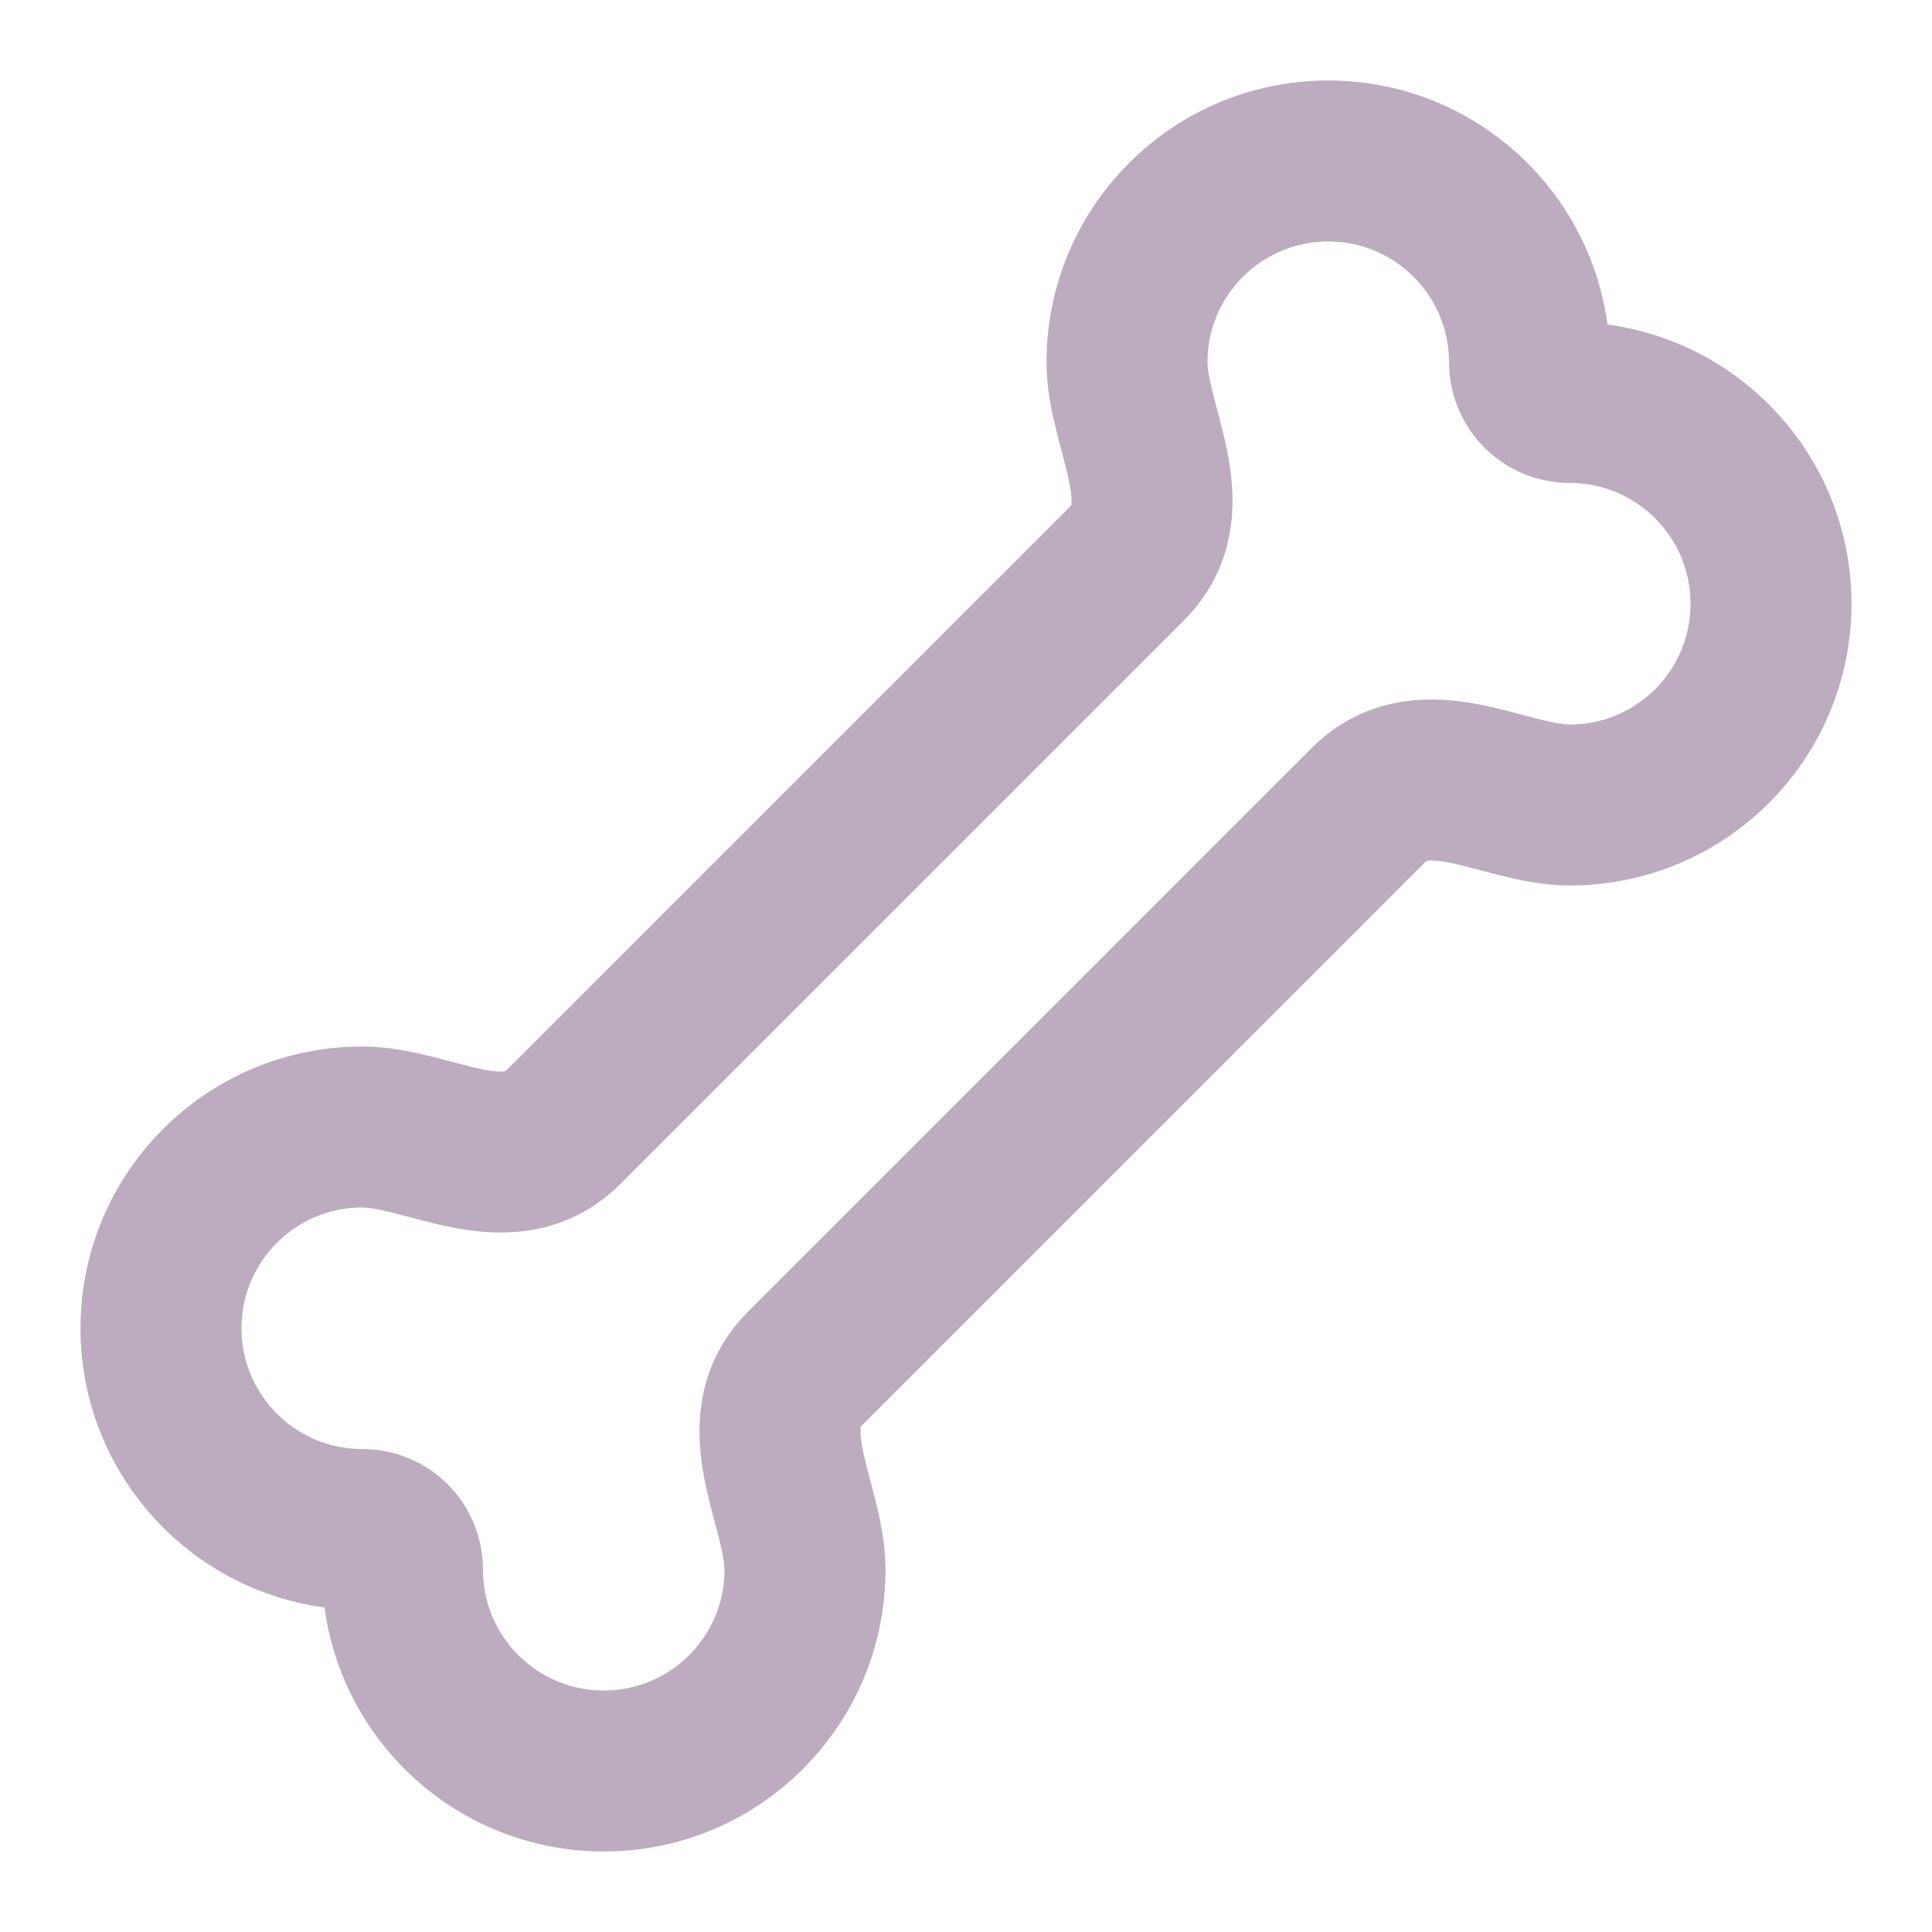
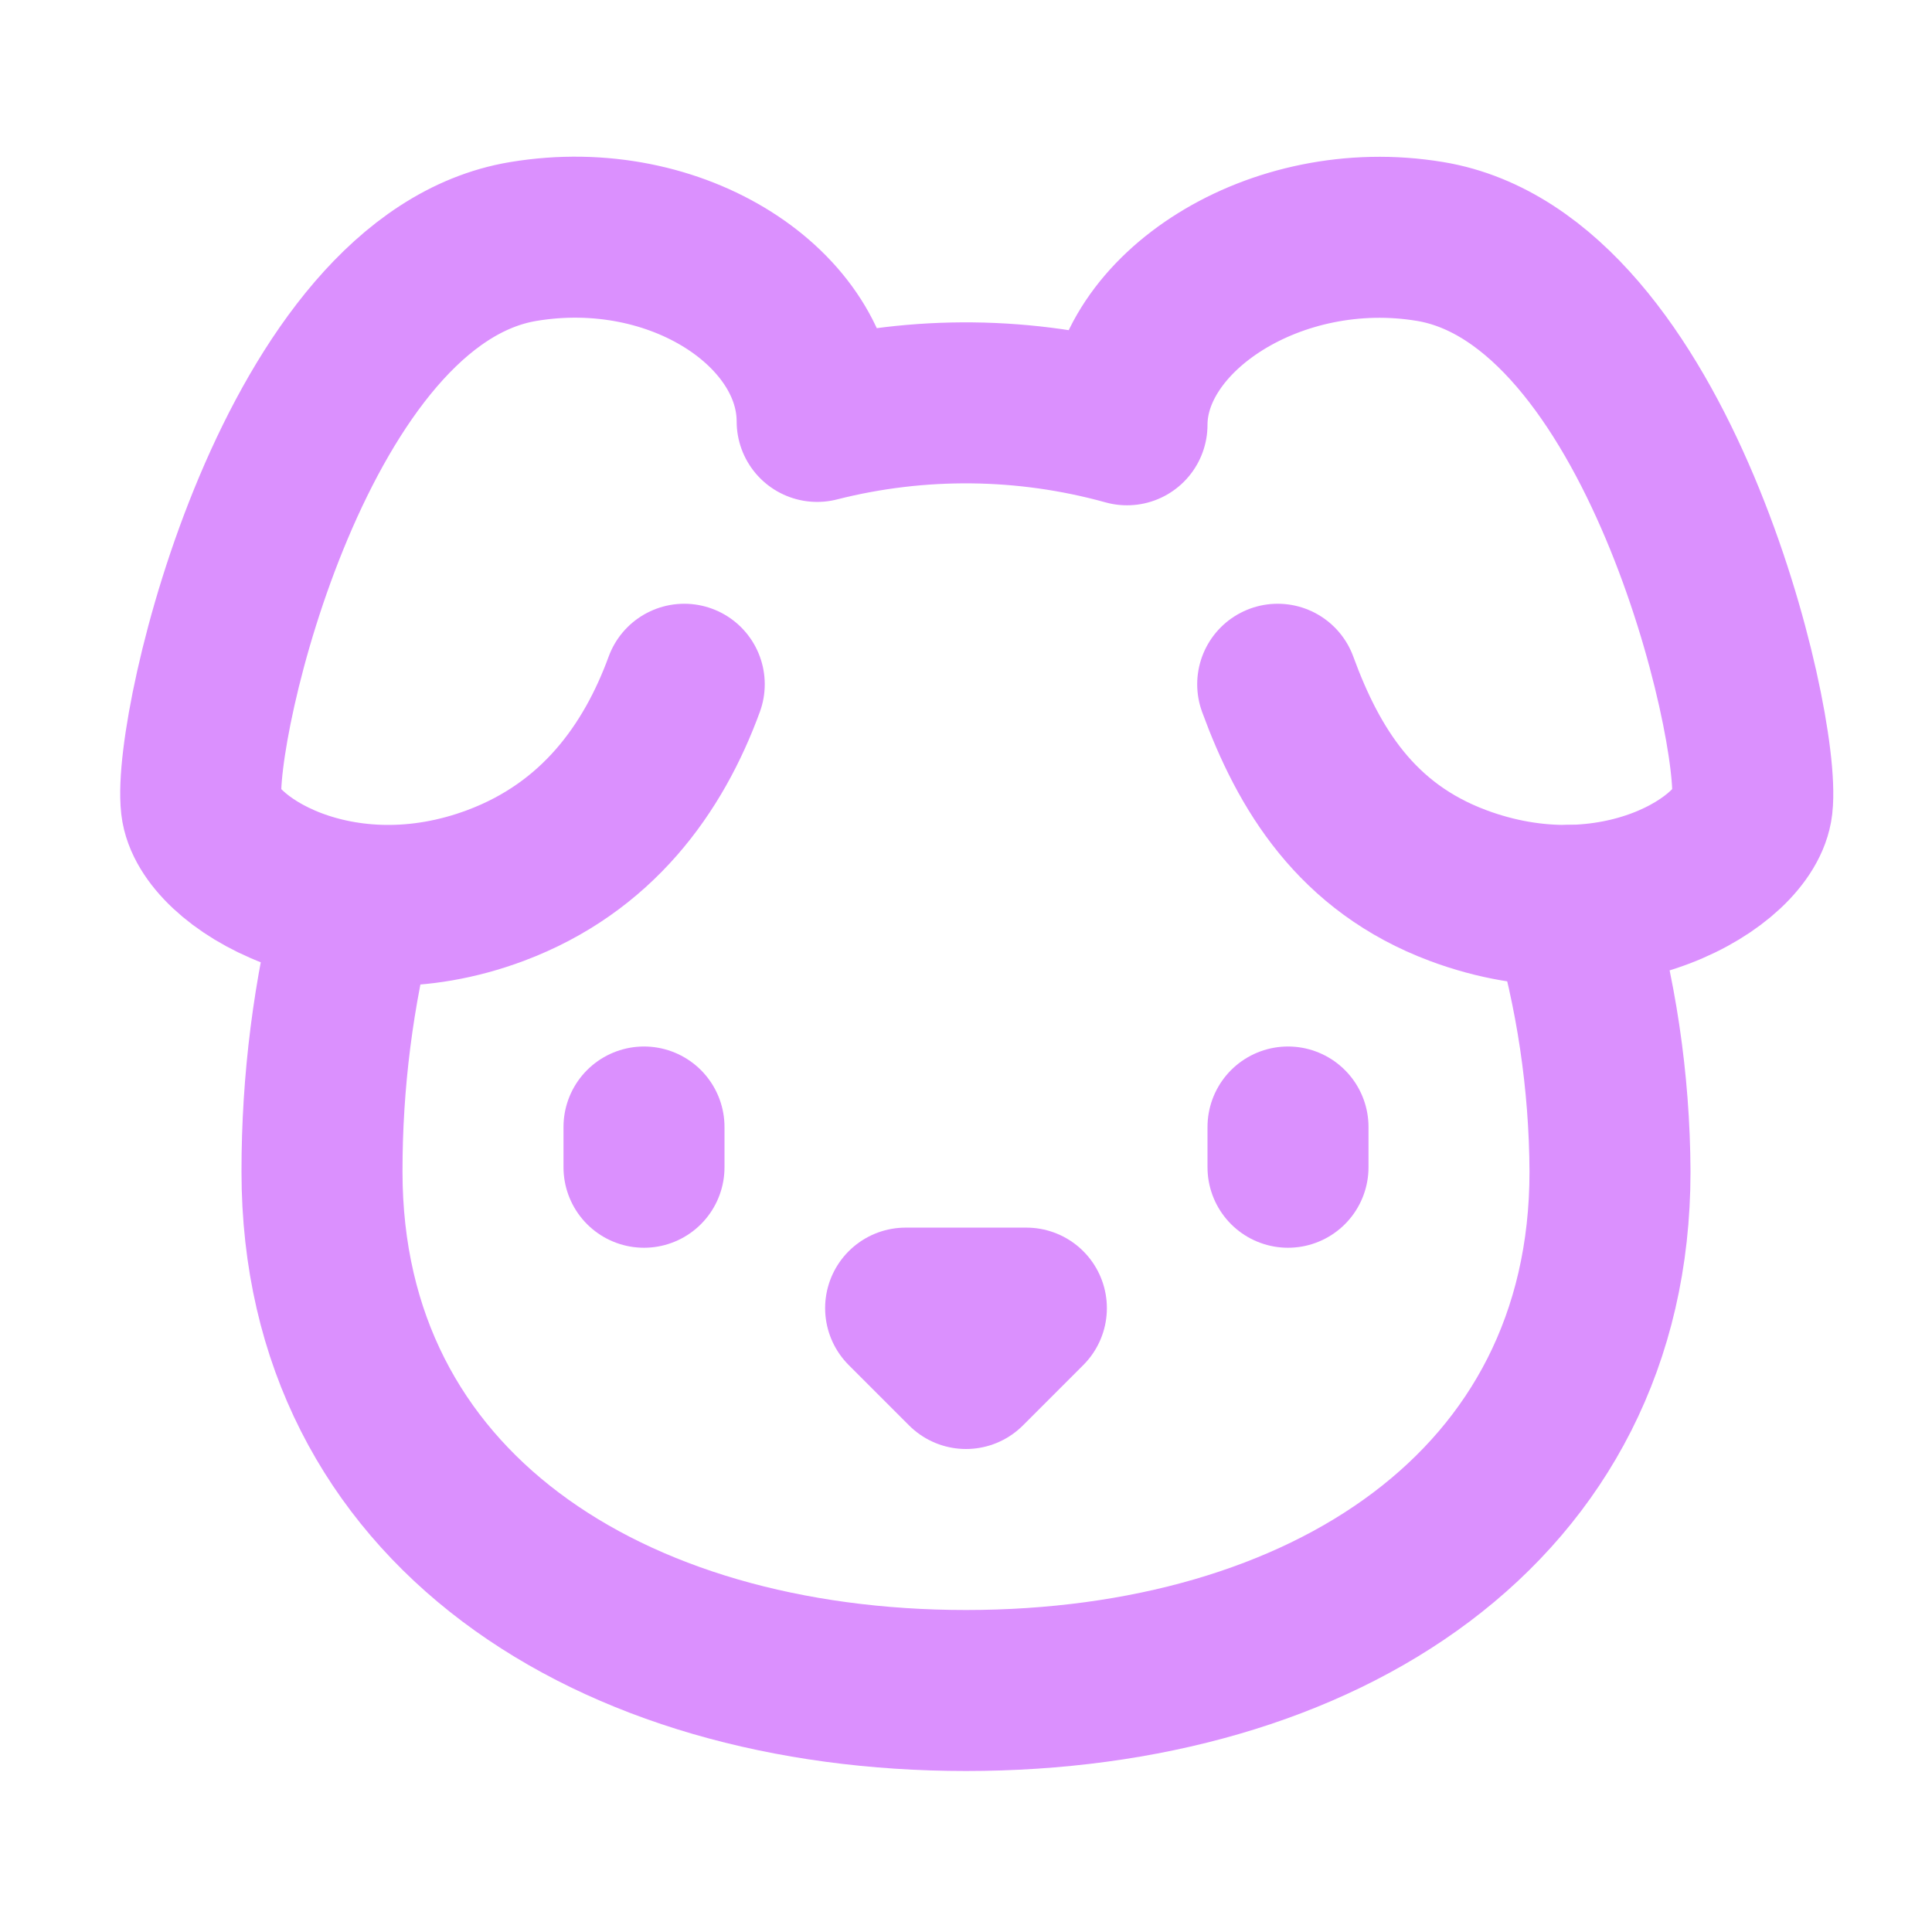
- <svg xmlns="http://www.w3.org/2000/svg" width="24" height="24" viewBox="0 0 24 24" fill="none" stroke="#bdacbf" stroke-width="2" stroke-linecap="round" stroke-linejoin="round" class="lucide lucide-bone-icon lucide-bone">
-   <path d="M17 10c.7-.7 1.69 0 2.5 0a2.5 2.5 0 1 0 0-5 .5.5 0 0 1-.5-.5 2.5 2.5 0 1 0-5 0c0 .81.7 1.8 0 2.5l-7 7c-.7.7-1.69 0-2.5 0a2.5 2.5 0 0 0 0 5c.28 0 .5.22.5.5a2.5 2.5 0 1 0 5 0c0-.81-.7-1.8 0-2.5Z" />
+ <svg xmlns="http://www.w3.org/2000/svg" width="24" height="24" viewBox="0 0 24 24" fill="none" stroke="#db90fe" stroke-width="2" stroke-linecap="round" stroke-linejoin="round" class="lucide lucide-dog-icon lucide-dog">
+   <path d="M11.25 16.25h1.5L12 17z" />
+   <path d="M16 14v.5" />
+   <path d="M4.42 11.247A13.152 13.152 0 0 0 4 14.556C4 18.728 7.582 21 12 21s8-2.272 8-6.444a11.702 11.702 0 0 0-.493-3.309" />
+   <path d="M8 14v.5" />
+   <path d="M8.5 8.5c-.384 1.05-1.083 2.028-2.344 2.5-1.931.722-3.576-.297-3.656-1-.113-.994 1.177-6.53 4-7 1.923-.321 3.651.845 3.651 2.235A7.497 7.497 0 0 1 14 5.277c0-1.39 1.844-2.598 3.767-2.277 2.823.47 4.113 6.006 4 7-.08.703-1.725 1.722-3.656 1-1.261-.472-1.855-1.45-2.239-2.5" />
</svg>
